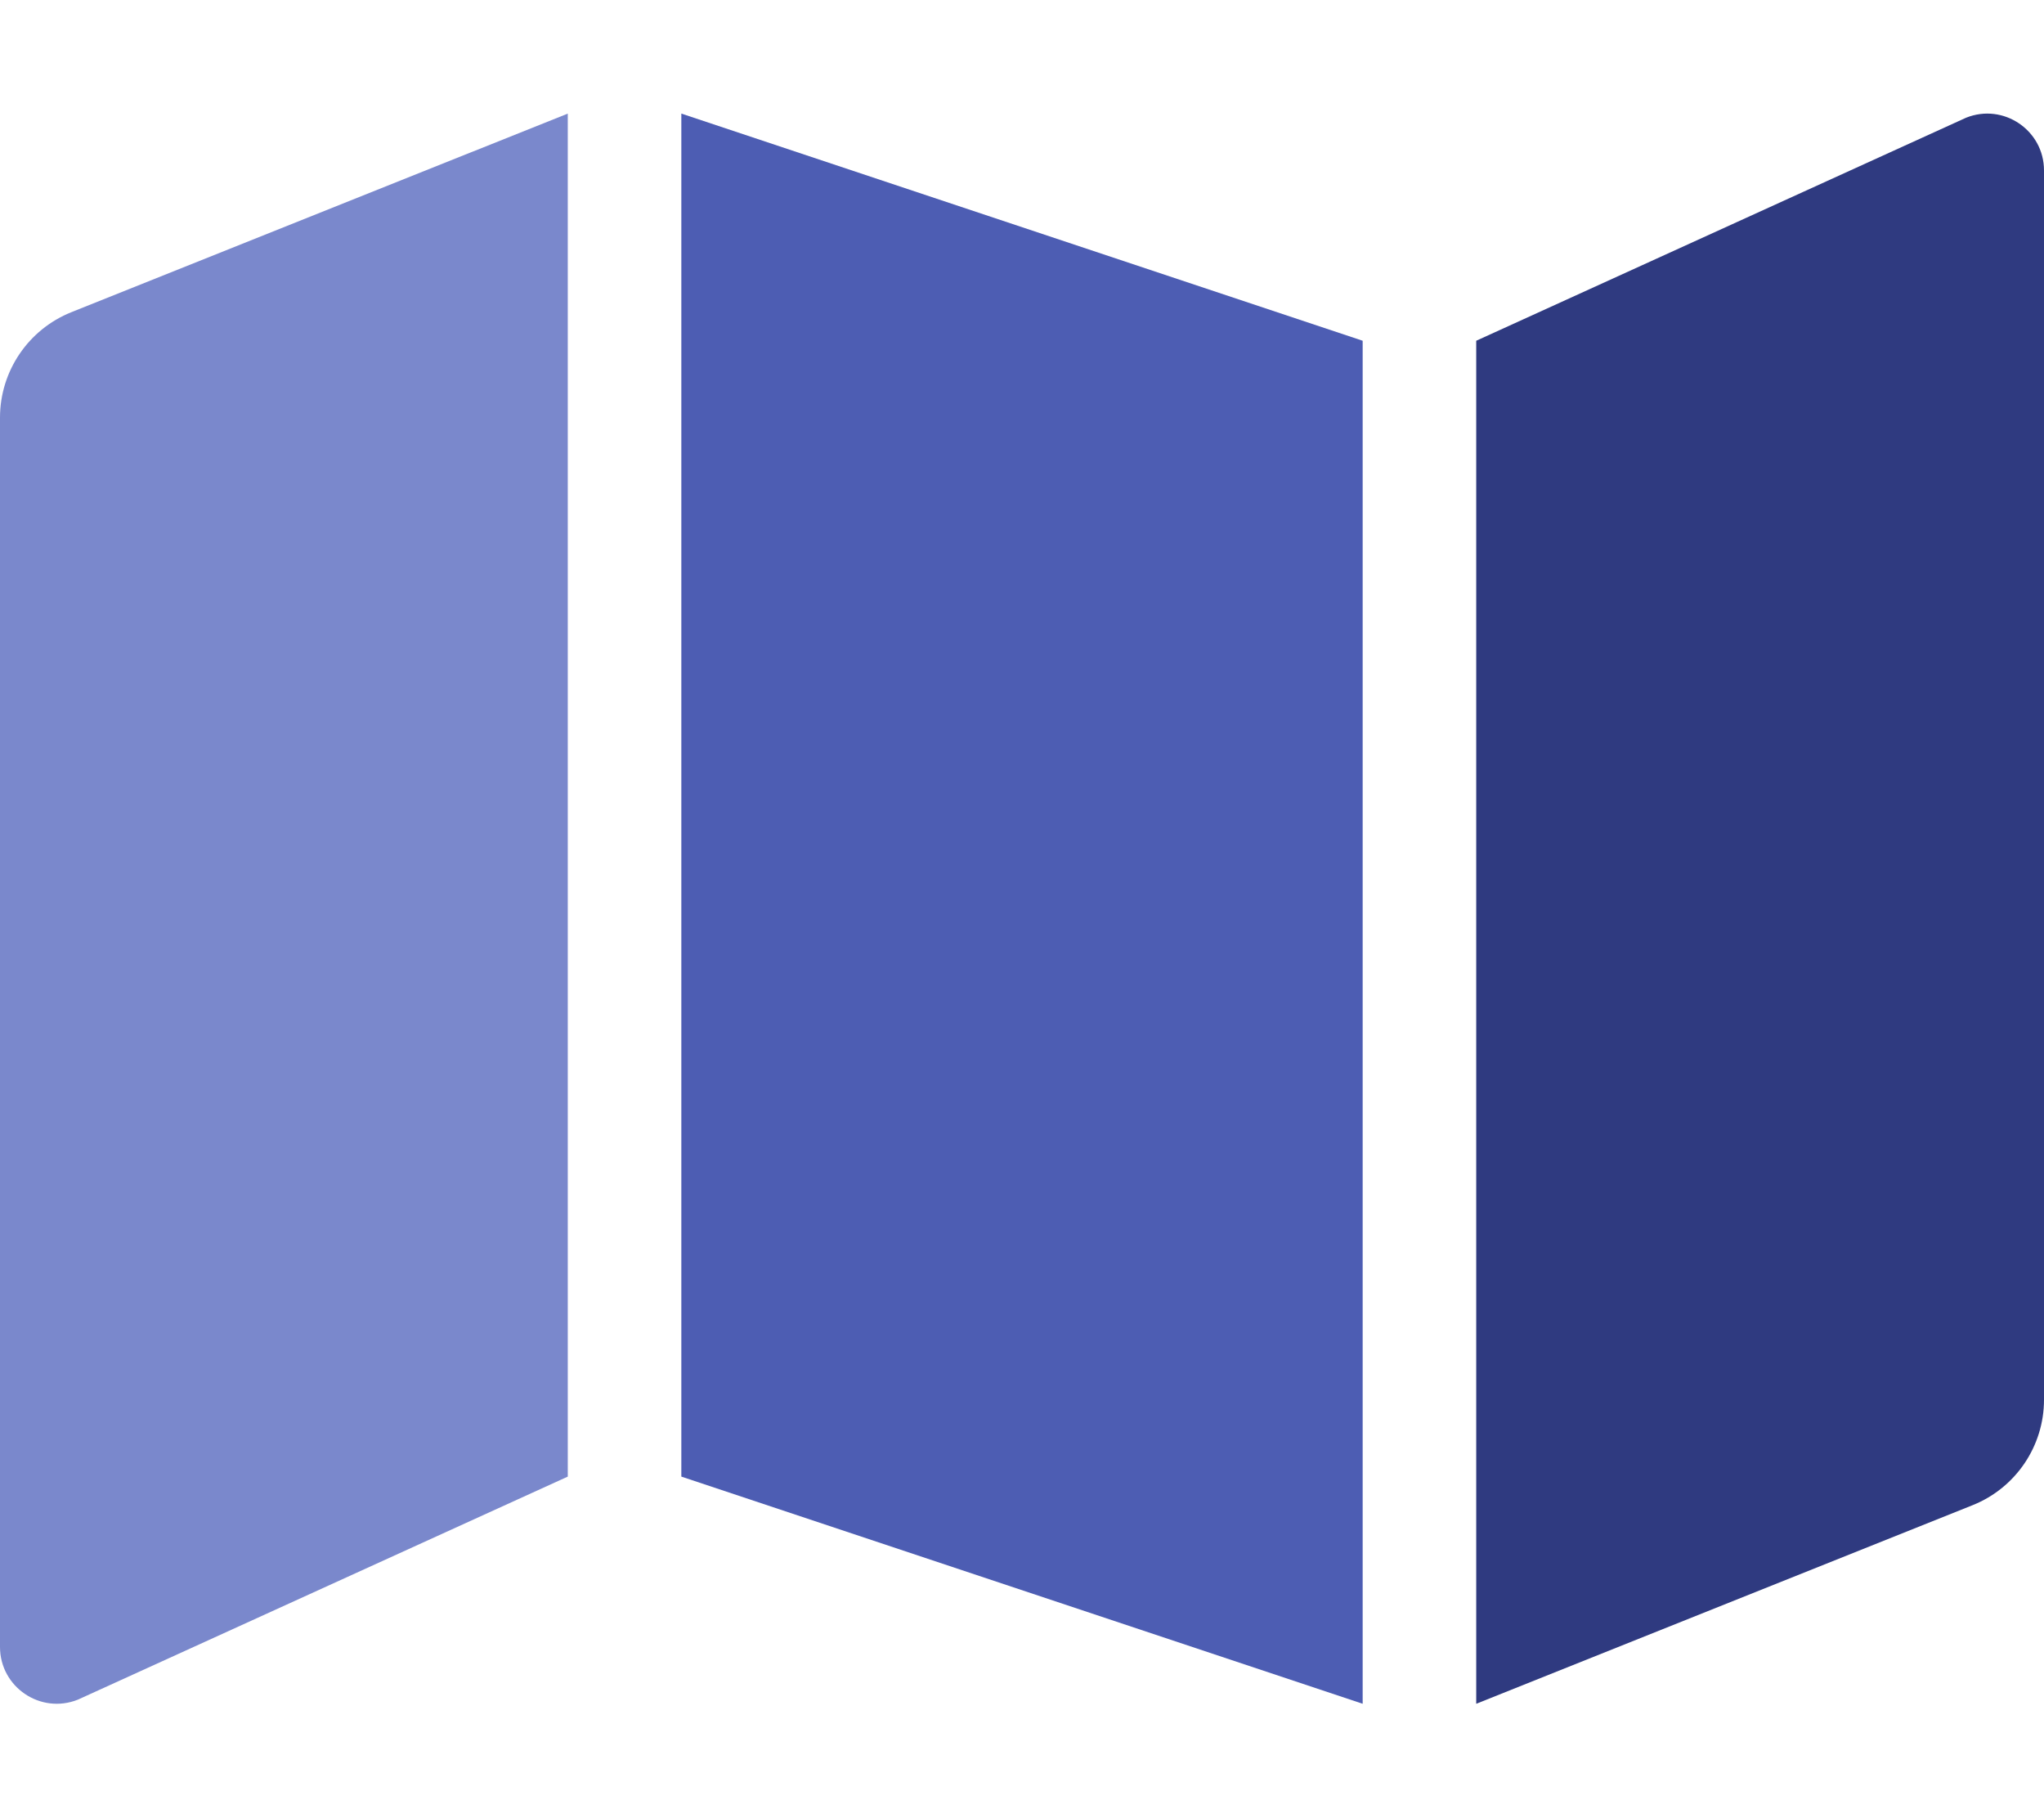
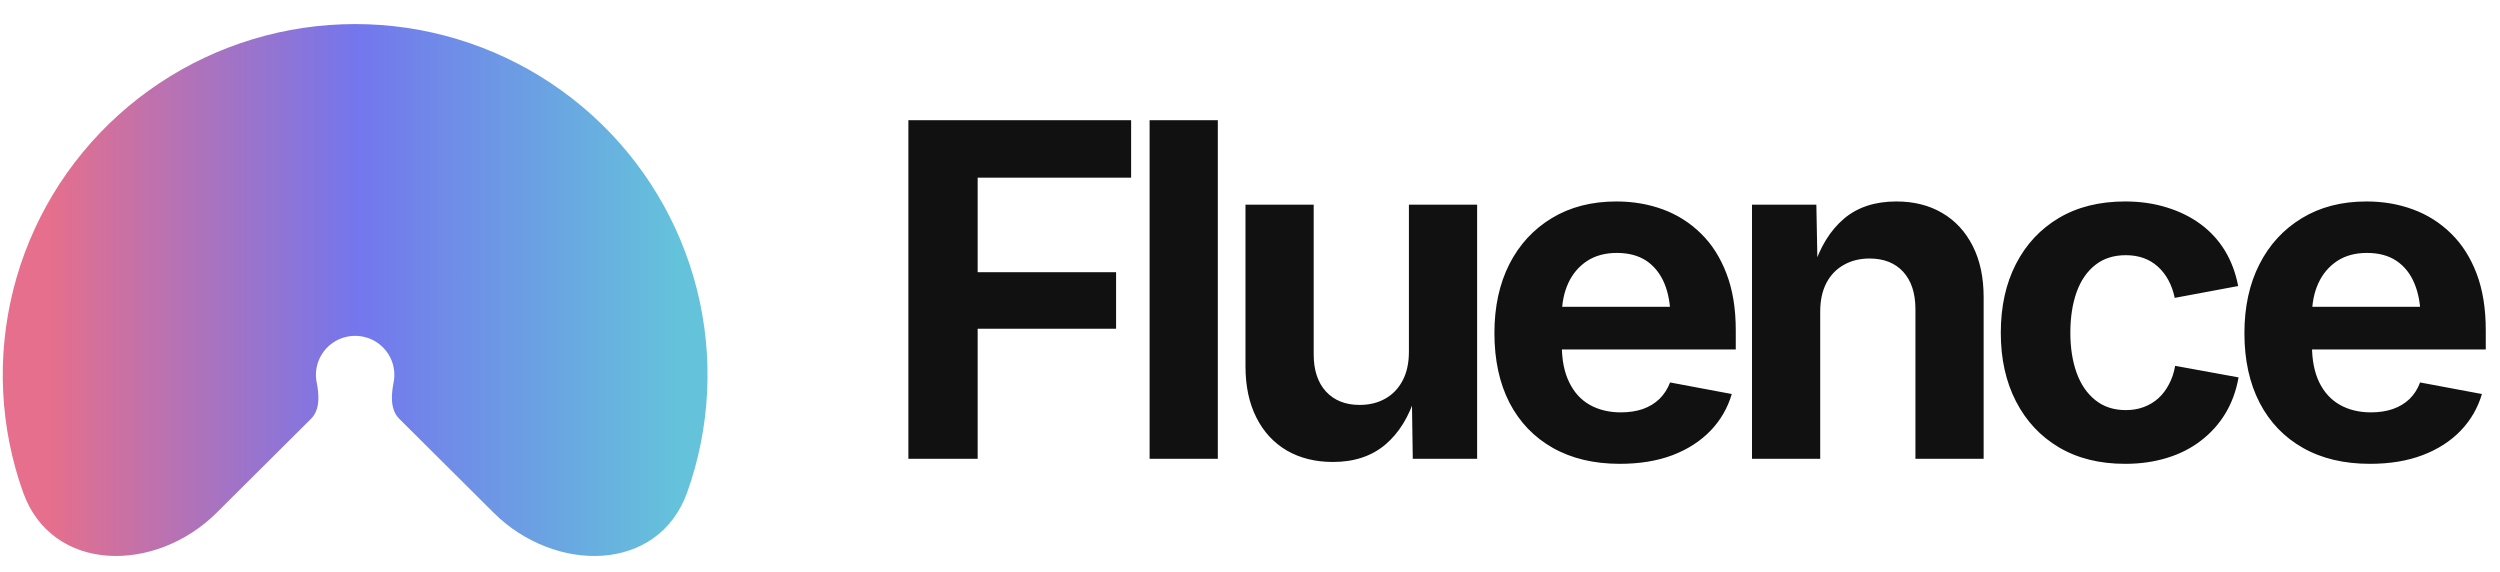
- <svg xmlns="http://www.w3.org/2000/svg" viewBox="0 0 576 512">
-   <path fill="#7A88CC" d="M0 117.66v346.32c0 11.32 11.43 19.06 21.94 14.86L160 416V32L20.12 87.95A32.006 32.006 0 0 0 0 117.66z" />
-   <path fill="#4D5DB3" d="M192 416l192 64V96L192 32v384z" />
-   <path fill="#2F3A80" d="M554.06 33.16L416 96v384l139.88-55.95A31.996 31.996 0 0 0 576 394.34V48.02c0-11.32-11.43-19.06-21.94-14.86z" />
+ <svg xmlns="http://www.w3.org/2000/svg" data-logo="logo" viewBox="0 0 188 43">
+   <g id="logogram" transform="translate(0, 1) rotate(0) ">
+     <path d="M16.296 37.554C11.697 42.133 3.908 42.114 1.733 36.013C1.307 34.818 0.967 33.59 0.716 32.337C-0.306 27.219 0.219 21.915 2.224 17.095C4.23 12.275 7.627 8.155 11.984 5.256C16.342 2.357 21.466 0.81 26.707 0.81C31.948 0.81 37.072 2.357 41.43 5.256C45.788 8.155 49.184 12.275 51.19 17.095C53.196 21.915 53.72 27.219 52.698 32.337C52.447 33.59 52.107 34.818 51.681 36.013C49.506 42.114 41.717 42.133 37.118 37.554L30.02 30.488C29.341 29.813 29.411 28.699 29.599 27.763C29.712 27.194 29.654 26.603 29.431 26.067C29.207 25.531 28.83 25.073 28.345 24.75C27.86 24.428 27.29 24.256 26.707 24.256C26.124 24.256 25.554 24.428 25.069 24.75C24.584 25.073 24.206 25.531 23.983 26.067C23.76 26.603 23.702 27.194 23.816 27.763C24.003 28.699 24.073 29.813 23.395 30.488L16.296 37.554Z" fill="url(#paint0_linear_5557_2015)" />
+   </g>
+   <g id="logotype" transform="translate(60, 8.5)">
+     <path fill="#111111" d="M13.52 26L8.31 26L8.31 0.54L25.06 0.54L25.06 4.86L13.52 4.86L13.52 11.97L23.93 11.97L23.93 16.22L13.52 16.22L13.52 26ZM26.45 0.54L31.58 0.54L31.58 26L26.45 26L26.45 0.54ZM40.24 26.24L40.24 26.24Q38.26 26.24 36.77 25.38Q35.29 24.51 34.48 22.90Q33.66 21.28 33.66 19.04L33.66 19.04L33.66 6.89L38.79 6.89L38.79 18.16Q38.79 19.93 39.71 20.94Q40.64 21.95 42.24 21.95L42.24 21.95Q43.34 21.95 44.17 21.48Q45.01 21.01 45.48 20.11Q45.95 19.22 45.95 17.95L45.95 17.95L45.95 6.89L51.08 6.89L51.08 26L46.24 26L46.17 21.23L46.46 21.23Q45.71 23.64 44.17 24.94Q42.62 26.24 40.24 26.24ZM61.81 26.38L61.81 26.38Q58.89 26.38 56.77 25.18Q54.65 23.98 53.51 21.78Q52.38 19.57 52.38 16.55L52.38 16.55Q52.38 13.59 53.50 11.37Q54.63 9.15 56.70 7.90Q58.77 6.65 61.55 6.65L61.55 6.65Q63.43 6.65 65.06 7.25Q66.68 7.85 67.91 9.06Q69.14 10.26 69.83 12.07Q70.53 13.88 70.53 16.34L70.53 16.34L70.53 17.78L54.48 17.78L54.48 14.57L68.01 14.57L65.62 15.42Q65.62 13.93 65.17 12.83Q64.71 11.73 63.82 11.12Q62.92 10.52 61.59 10.52L61.59 10.52Q60.27 10.52 59.34 11.13Q58.41 11.75 57.93 12.80Q57.45 13.85 57.45 15.20L57.45 15.20L57.45 17.47Q57.45 19.13 58.01 20.26Q58.56 21.39 59.56 21.95Q60.56 22.51 61.89 22.51L61.89 22.51Q62.80 22.51 63.54 22.26Q64.27 22.00 64.79 21.50Q65.31 20.99 65.59 20.26L65.59 20.26L70.23 21.13Q69.77 22.70 68.63 23.89Q67.48 25.08 65.77 25.73Q64.05 26.38 61.81 26.38ZM76.88 14.94L76.88 14.94L76.88 26L71.75 26L71.75 6.89L76.59 6.89L76.68 11.66L76.37 11.66Q77.12 9.27 78.65 7.96Q80.18 6.65 82.61 6.65L82.61 6.65Q84.59 6.65 86.06 7.52Q87.53 8.38 88.35 10.00Q89.17 11.61 89.17 13.85L89.17 13.85L89.17 26L84.04 26L84.04 14.74Q84.04 12.96 83.13 11.95Q82.21 10.94 80.59 10.94L80.59 10.94Q79.51 10.94 78.67 11.41Q77.82 11.88 77.35 12.77Q76.88 13.66 76.88 14.94ZM99.81 26.38L99.81 26.38Q96.92 26.38 94.83 25.14Q92.74 23.90 91.60 21.68Q90.46 19.47 90.46 16.53L90.46 16.53Q90.46 13.56 91.60 11.35Q92.74 9.13 94.83 7.89Q96.92 6.65 99.81 6.65L99.81 6.65Q101.50 6.65 102.94 7.10Q104.38 7.54 105.49 8.36Q106.60 9.18 107.32 10.36Q108.03 11.54 108.31 13.01L108.31 13.01L103.54 13.90Q103.38 13.15 103.06 12.56Q102.74 11.97 102.27 11.55Q101.81 11.13 101.21 10.91Q100.60 10.69 99.86 10.69L99.86 10.69Q98.50 10.69 97.57 11.42Q96.63 12.16 96.16 13.47Q95.69 14.79 95.69 16.52L95.69 16.52Q95.69 18.22 96.16 19.53Q96.63 20.84 97.57 21.59Q98.50 22.34 99.86 22.34L99.86 22.34Q100.60 22.34 101.21 22.11Q101.83 21.88 102.31 21.45Q102.79 21.01 103.11 20.39Q103.44 19.78 103.57 19.01L103.57 19.01L108.34 19.88Q108.07 21.40 107.35 22.59Q106.63 23.78 105.52 24.63Q104.41 25.49 102.97 25.93Q101.52 26.38 99.81 26.38ZM118.22 26.38L118.22 26.38Q115.29 26.38 113.18 25.18Q111.06 23.98 109.92 21.78Q108.78 19.57 108.78 16.55L108.78 16.55Q108.78 13.59 109.91 11.37Q111.04 9.15 113.11 7.90Q115.17 6.65 117.96 6.65L117.96 6.65Q119.84 6.65 121.46 7.25Q123.09 7.85 124.32 9.06Q125.55 10.26 126.24 12.07Q126.93 13.88 126.93 16.34L126.93 16.34L126.93 17.78L110.89 17.78L110.89 14.57L124.42 14.57L122.03 15.42Q122.03 13.93 121.57 12.83Q121.12 11.73 120.22 11.12Q119.33 10.52 117.99 10.52L117.99 10.52Q116.68 10.52 115.75 11.13Q114.82 11.75 114.34 12.80Q113.86 13.85 113.86 15.20L113.86 15.20L113.86 17.47Q113.86 19.13 114.41 20.26Q114.97 21.39 115.97 21.95Q116.97 22.51 118.30 22.51L118.30 22.51Q119.21 22.51 119.94 22.26Q120.68 22.00 121.20 21.50Q121.72 20.99 121.99 20.26L121.99 20.26L126.64 21.13Q126.18 22.70 125.04 23.89Q123.89 25.08 122.17 25.73Q120.46 26.38 118.22 26.38Z" />
+   </g>
+   <defs>
+     <linearGradient id="paint0_linear_5557_2015" x1="50.795" y1="14" x2="3.757" y2="14" gradientUnits="userSpaceOnUse">
+       <stop stop-color="#64C2DB" />
+       <stop offset="0.51" stop-color="#7476ED" />
+       <stop offset="1" stop-color="#E56F8C" />
+     </linearGradient>
+   </defs>
</svg>
